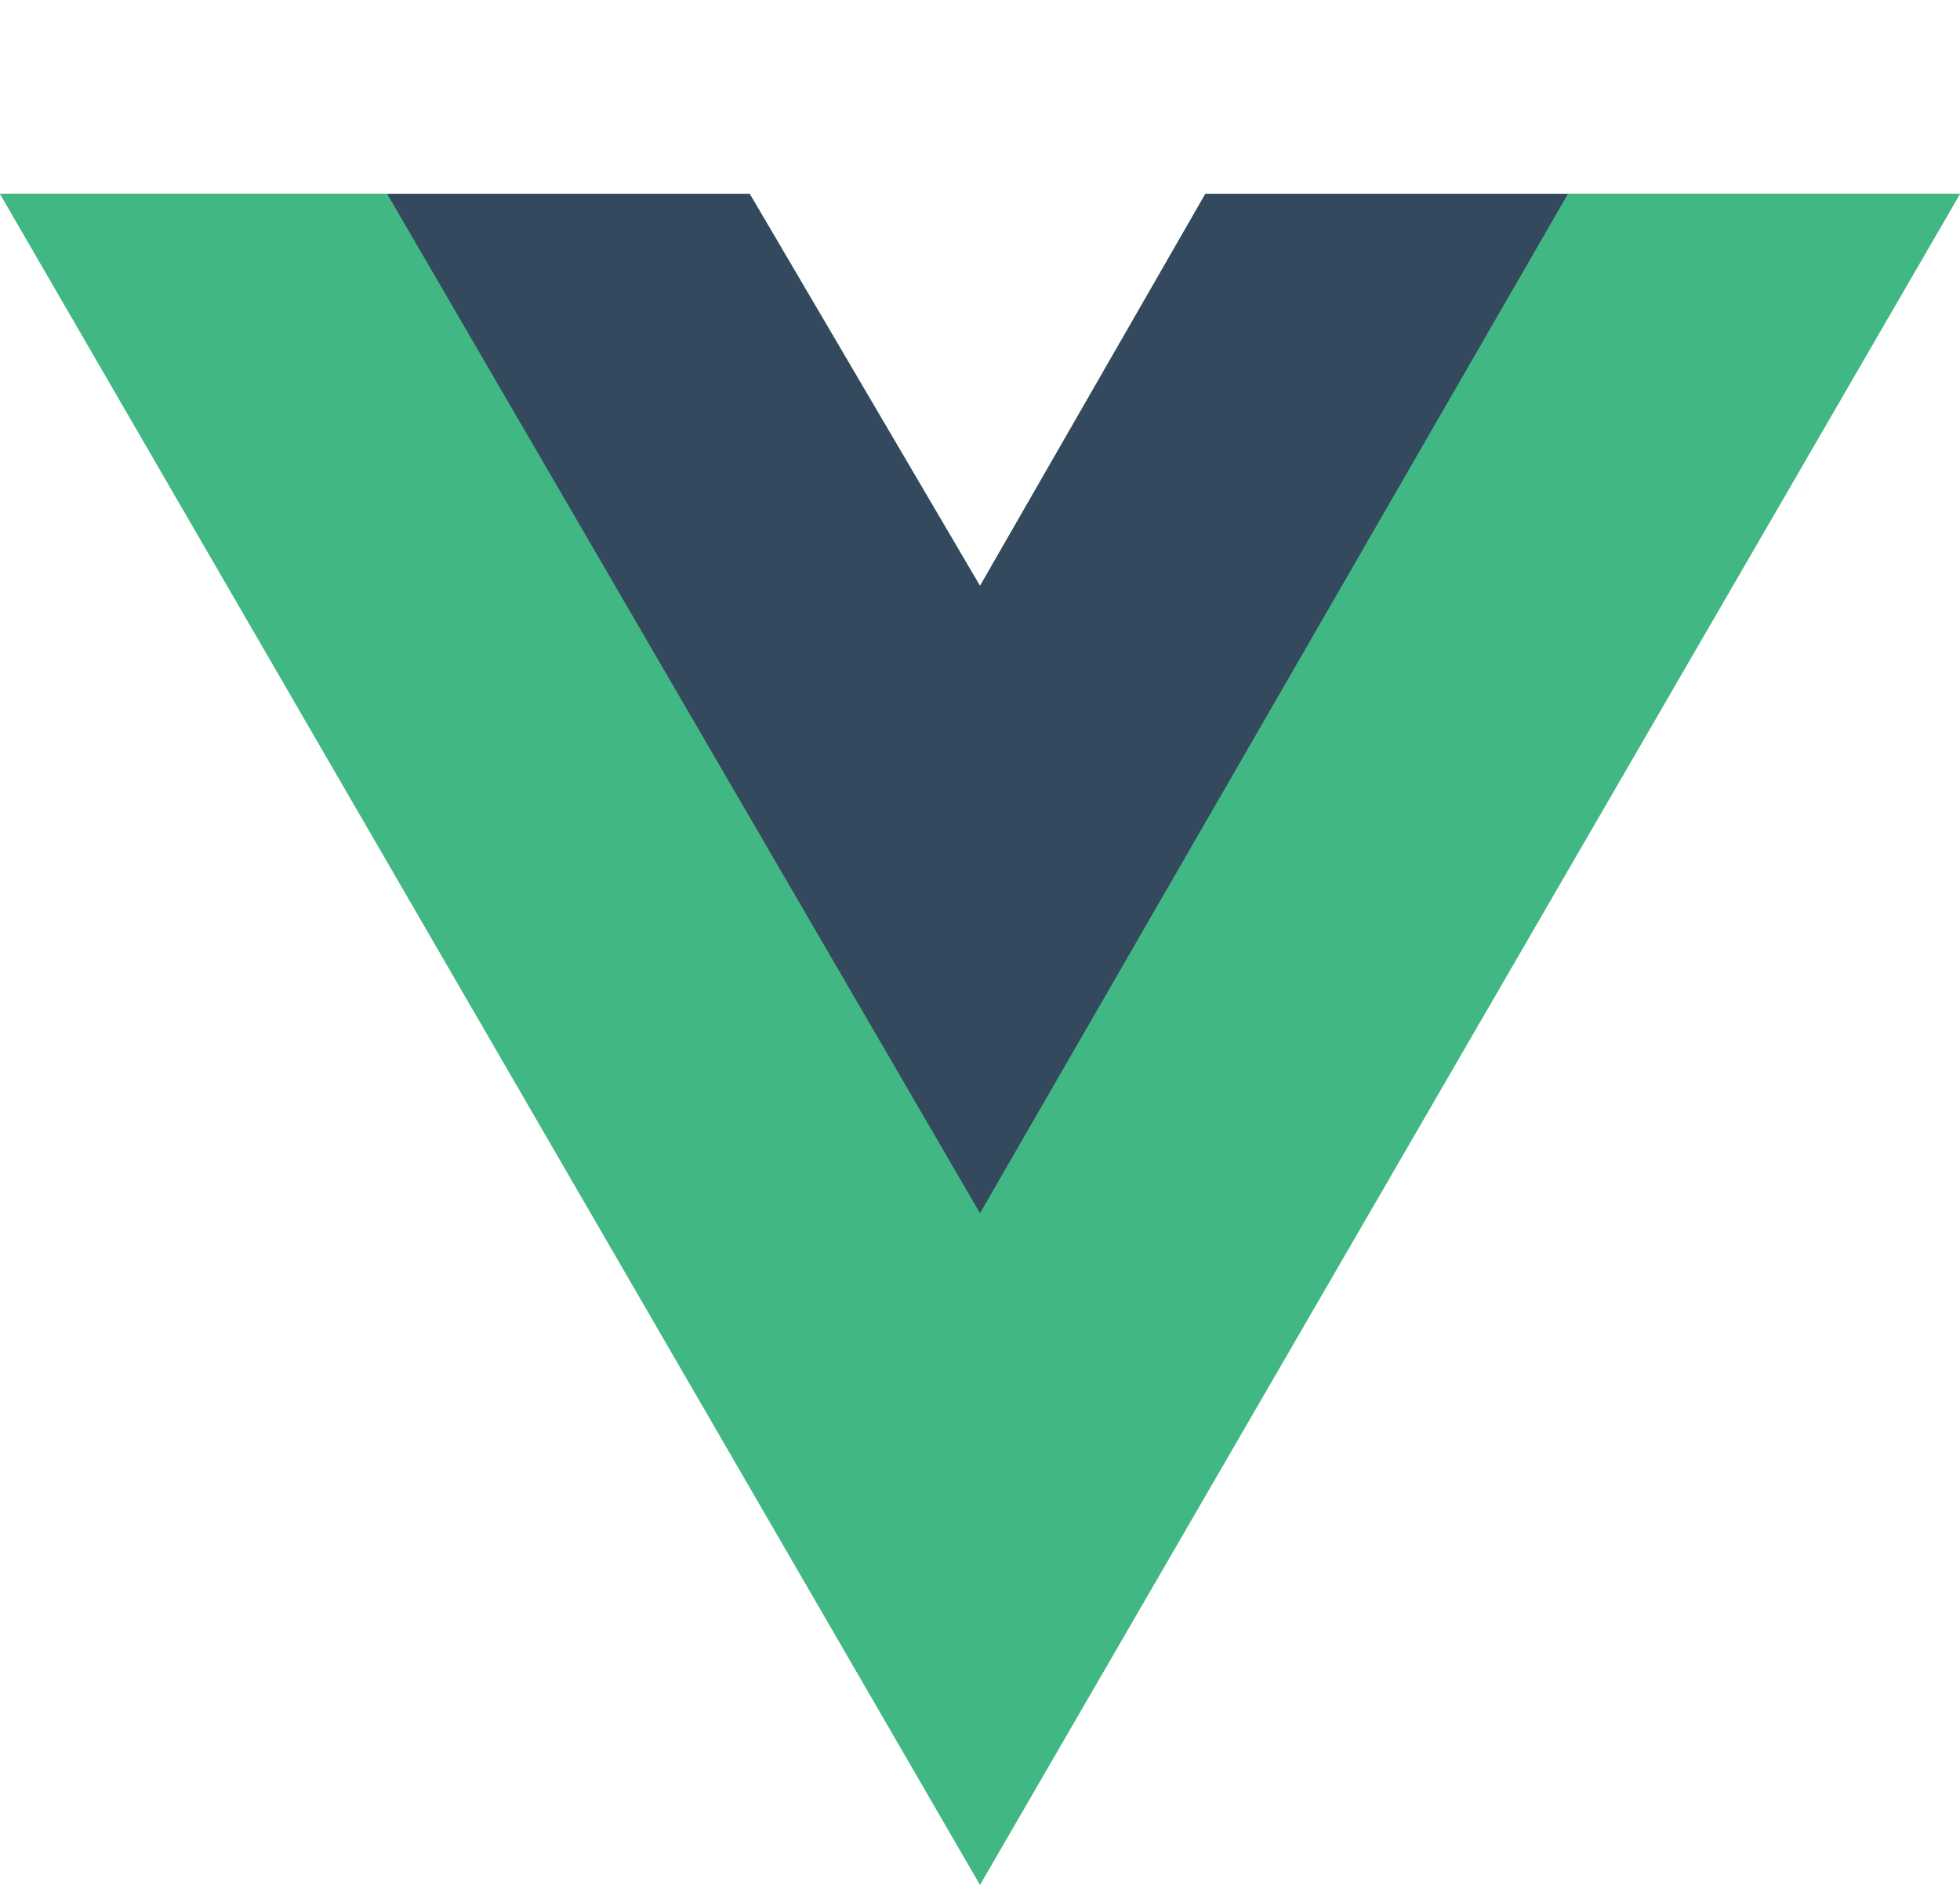
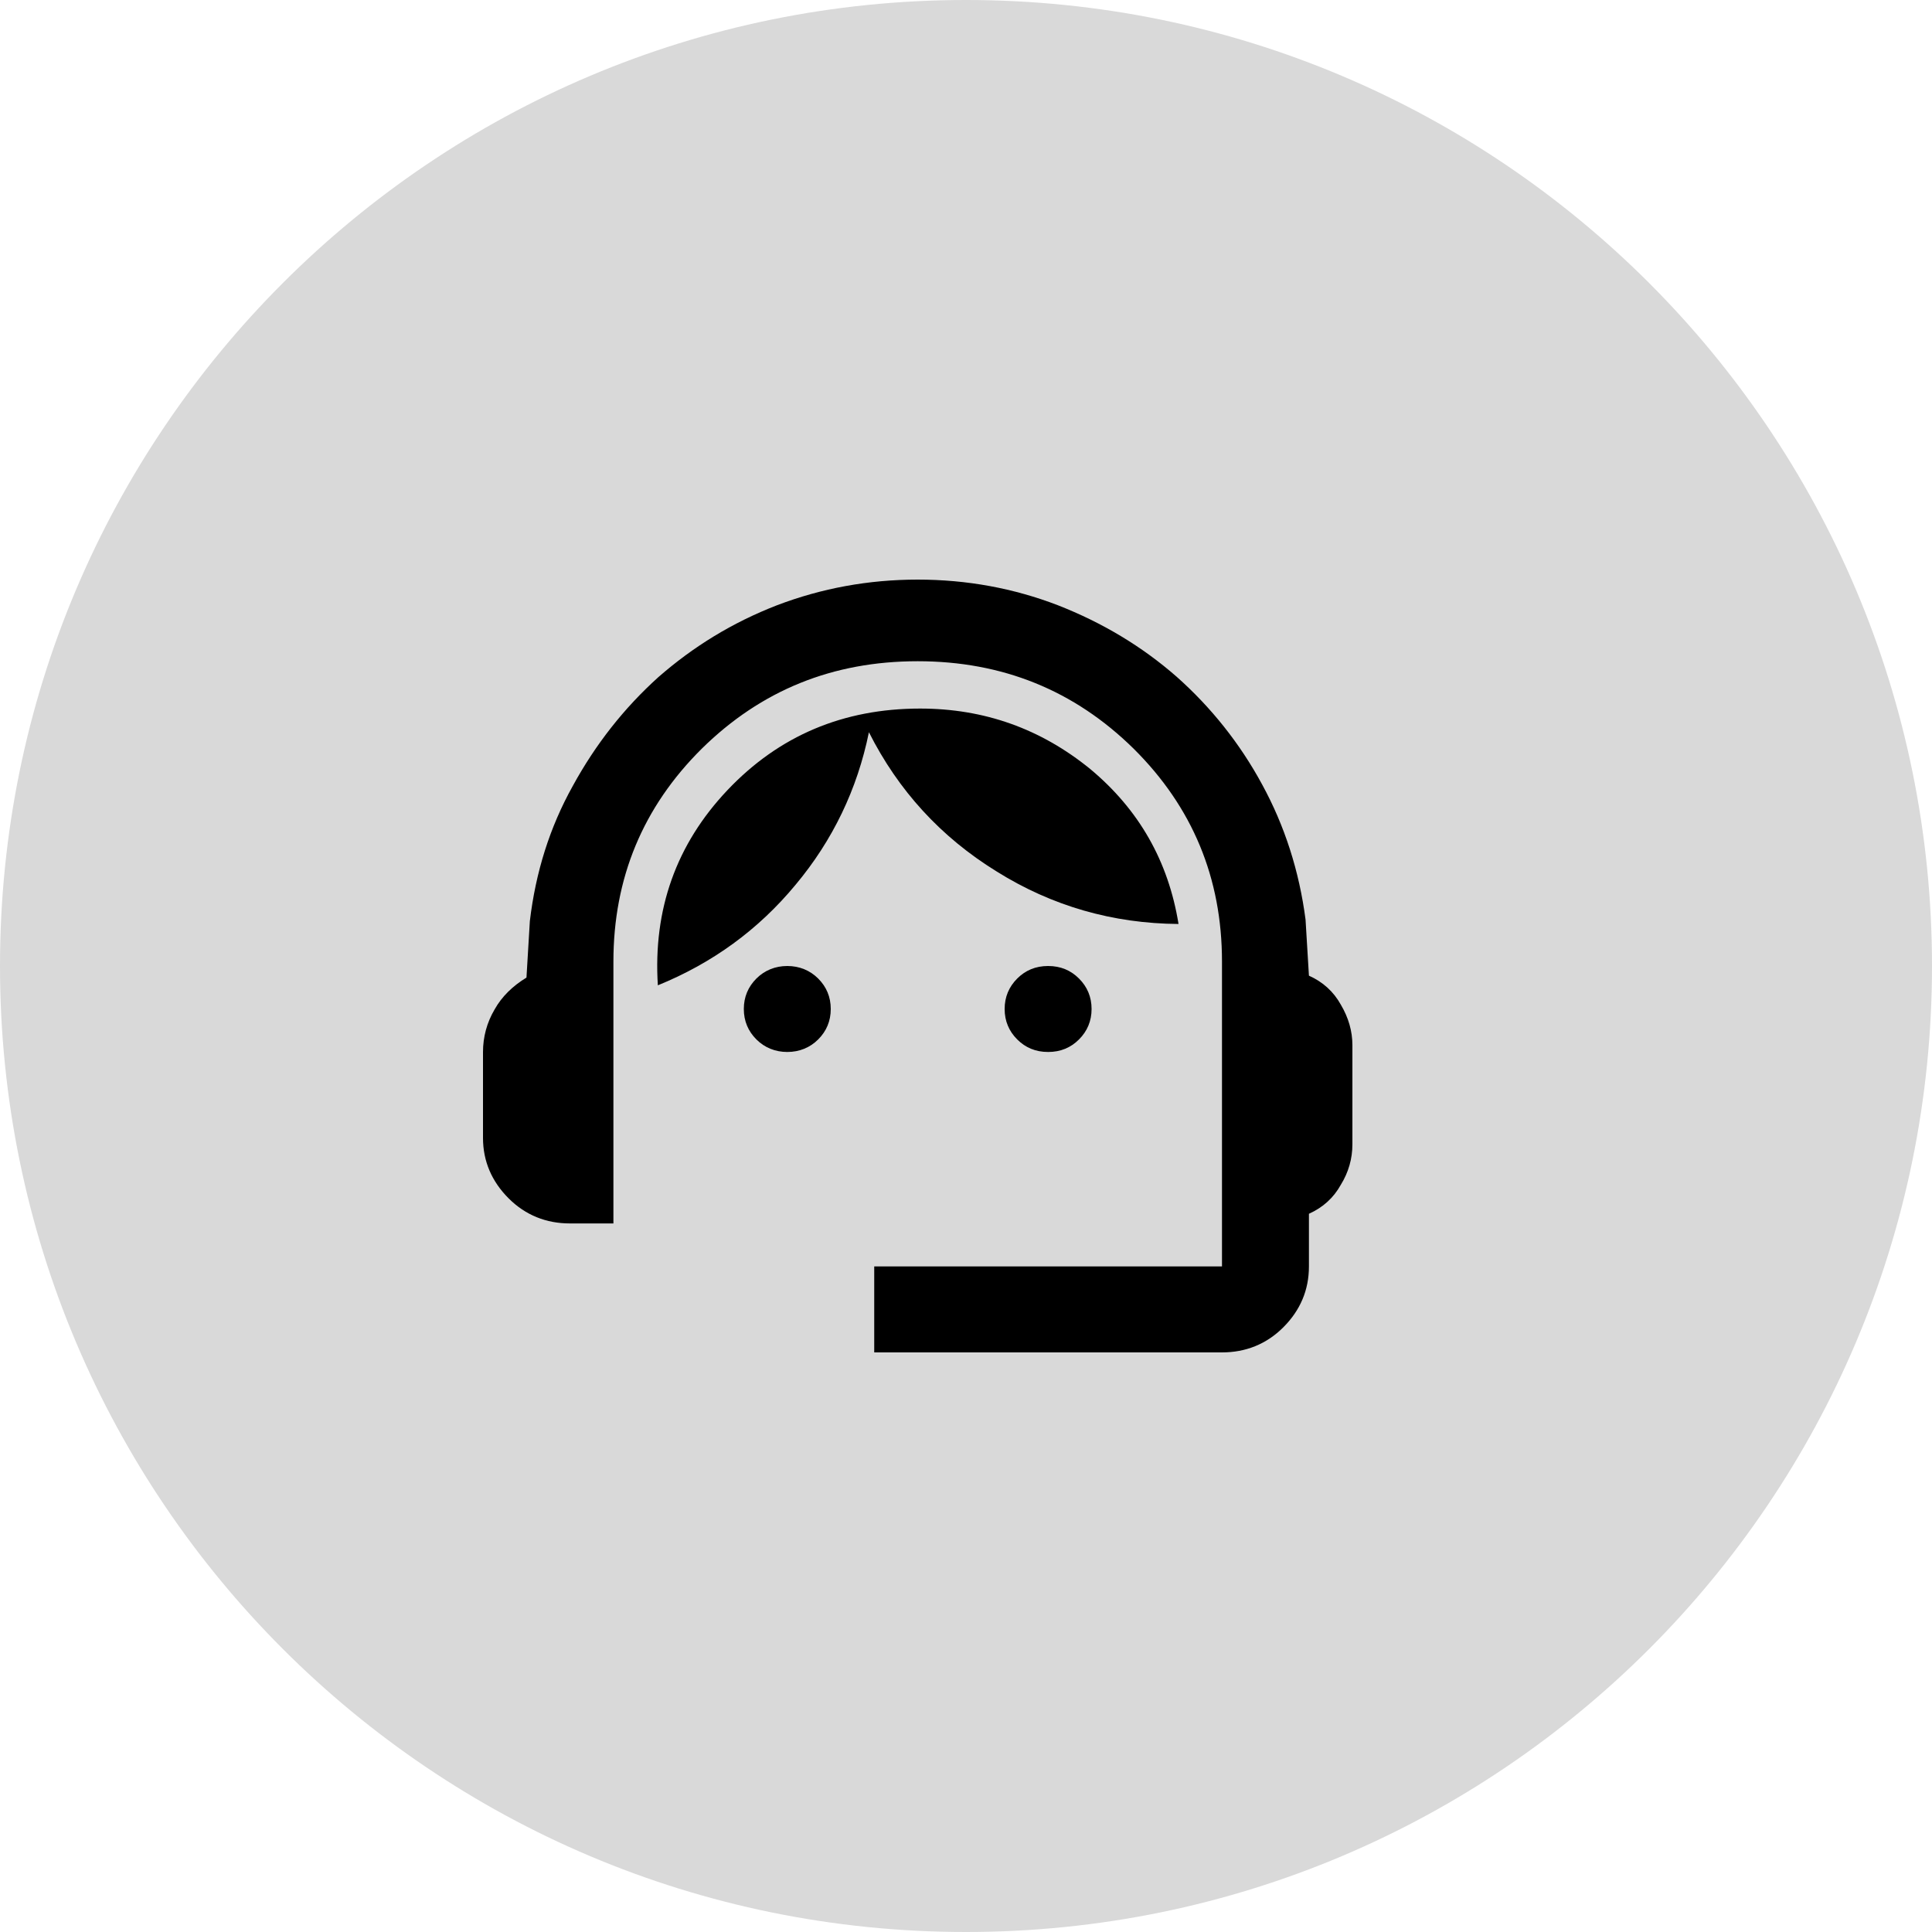
- <svg xmlns="http://www.w3.org/2000/svg" aria-hidden="true" role="img" class="iconify iconify--logos" width="37.07" height="36" preserveAspectRatio="xMidYMid meet" viewBox="0 0 256 198">
-   <path fill="#41B883" d="M204.8 0H256L128 220.8L0 0h97.92L128 51.2L157.44 0h47.36Z" />
-   <path fill="#41B883" d="m0 0l128 220.8L256 0h-51.2L128 132.48L50.56 0H0Z" />
-   <path fill="#35495E" d="M50.56 0L128 133.12L204.8 0h-47.36L128 51.2L97.92 0H50.56Z" />
+ <svg xmlns="http://www.w3.org/2000/svg" width="4" height="4" viewBox="0 0 4 4" fill="none">
+   <circle cx="2" cy="2" r="2" fill="#D9D9D9" />
+   <path d="M1.81 2.8V2.622H2.53V1.991C2.53 1.818 2.469 1.671 2.347 1.55C2.224 1.429 2.075 1.369 1.9 1.369C1.724 1.369 1.576 1.429 1.453 1.55C1.331 1.671 1.27 1.818 1.27 1.991V2.533H1.18C1.131 2.533 1.088 2.516 1.053 2.481C1.018 2.446 1 2.404 1 2.356V2.178C1 2.147 1.008 2.117 1.024 2.09C1.039 2.063 1.062 2.041 1.09 2.024L1.097 1.907C1.109 1.806 1.138 1.713 1.186 1.627C1.233 1.541 1.292 1.466 1.363 1.402C1.435 1.339 1.516 1.289 1.609 1.253C1.701 1.218 1.798 1.2 1.9 1.2C2.002 1.2 2.099 1.218 2.19 1.253C2.282 1.289 2.364 1.338 2.436 1.401C2.507 1.464 2.567 1.539 2.613 1.624C2.66 1.71 2.69 1.804 2.703 1.904L2.71 2.02C2.739 2.033 2.761 2.053 2.776 2.08C2.792 2.107 2.8 2.135 2.8 2.164V2.369C2.8 2.399 2.792 2.427 2.776 2.453C2.761 2.48 2.739 2.5 2.71 2.513V2.622C2.71 2.671 2.692 2.713 2.657 2.748C2.622 2.783 2.579 2.8 2.53 2.8H1.81ZM1.63 2.178C1.605 2.178 1.583 2.169 1.566 2.152C1.549 2.135 1.54 2.114 1.54 2.089C1.54 2.064 1.549 2.043 1.566 2.026C1.583 2.009 1.605 2 1.63 2C1.655 2 1.677 2.009 1.694 2.026C1.711 2.043 1.72 2.064 1.72 2.089C1.72 2.114 1.711 2.135 1.694 2.152C1.677 2.169 1.655 2.178 1.63 2.178ZM2.17 2.178C2.144 2.178 2.123 2.169 2.106 2.152C2.089 2.135 2.08 2.114 2.08 2.089C2.08 2.064 2.089 2.043 2.106 2.026C2.123 2.009 2.144 2 2.17 2C2.196 2 2.217 2.009 2.234 2.026C2.251 2.043 2.26 2.064 2.26 2.089C2.26 2.114 2.251 2.135 2.234 2.152C2.217 2.169 2.196 2.178 2.17 2.178ZM1.362 2.04C1.352 1.883 1.4 1.748 1.506 1.636C1.613 1.523 1.746 1.467 1.905 1.467C2.038 1.467 2.155 1.509 2.257 1.592C2.358 1.676 2.419 1.783 2.44 1.913C2.304 1.912 2.178 1.876 2.063 1.804C1.948 1.733 1.86 1.637 1.799 1.516C1.775 1.634 1.724 1.74 1.647 1.832C1.57 1.925 1.475 1.994 1.362 2.04Z" fill="black" />
</svg>
